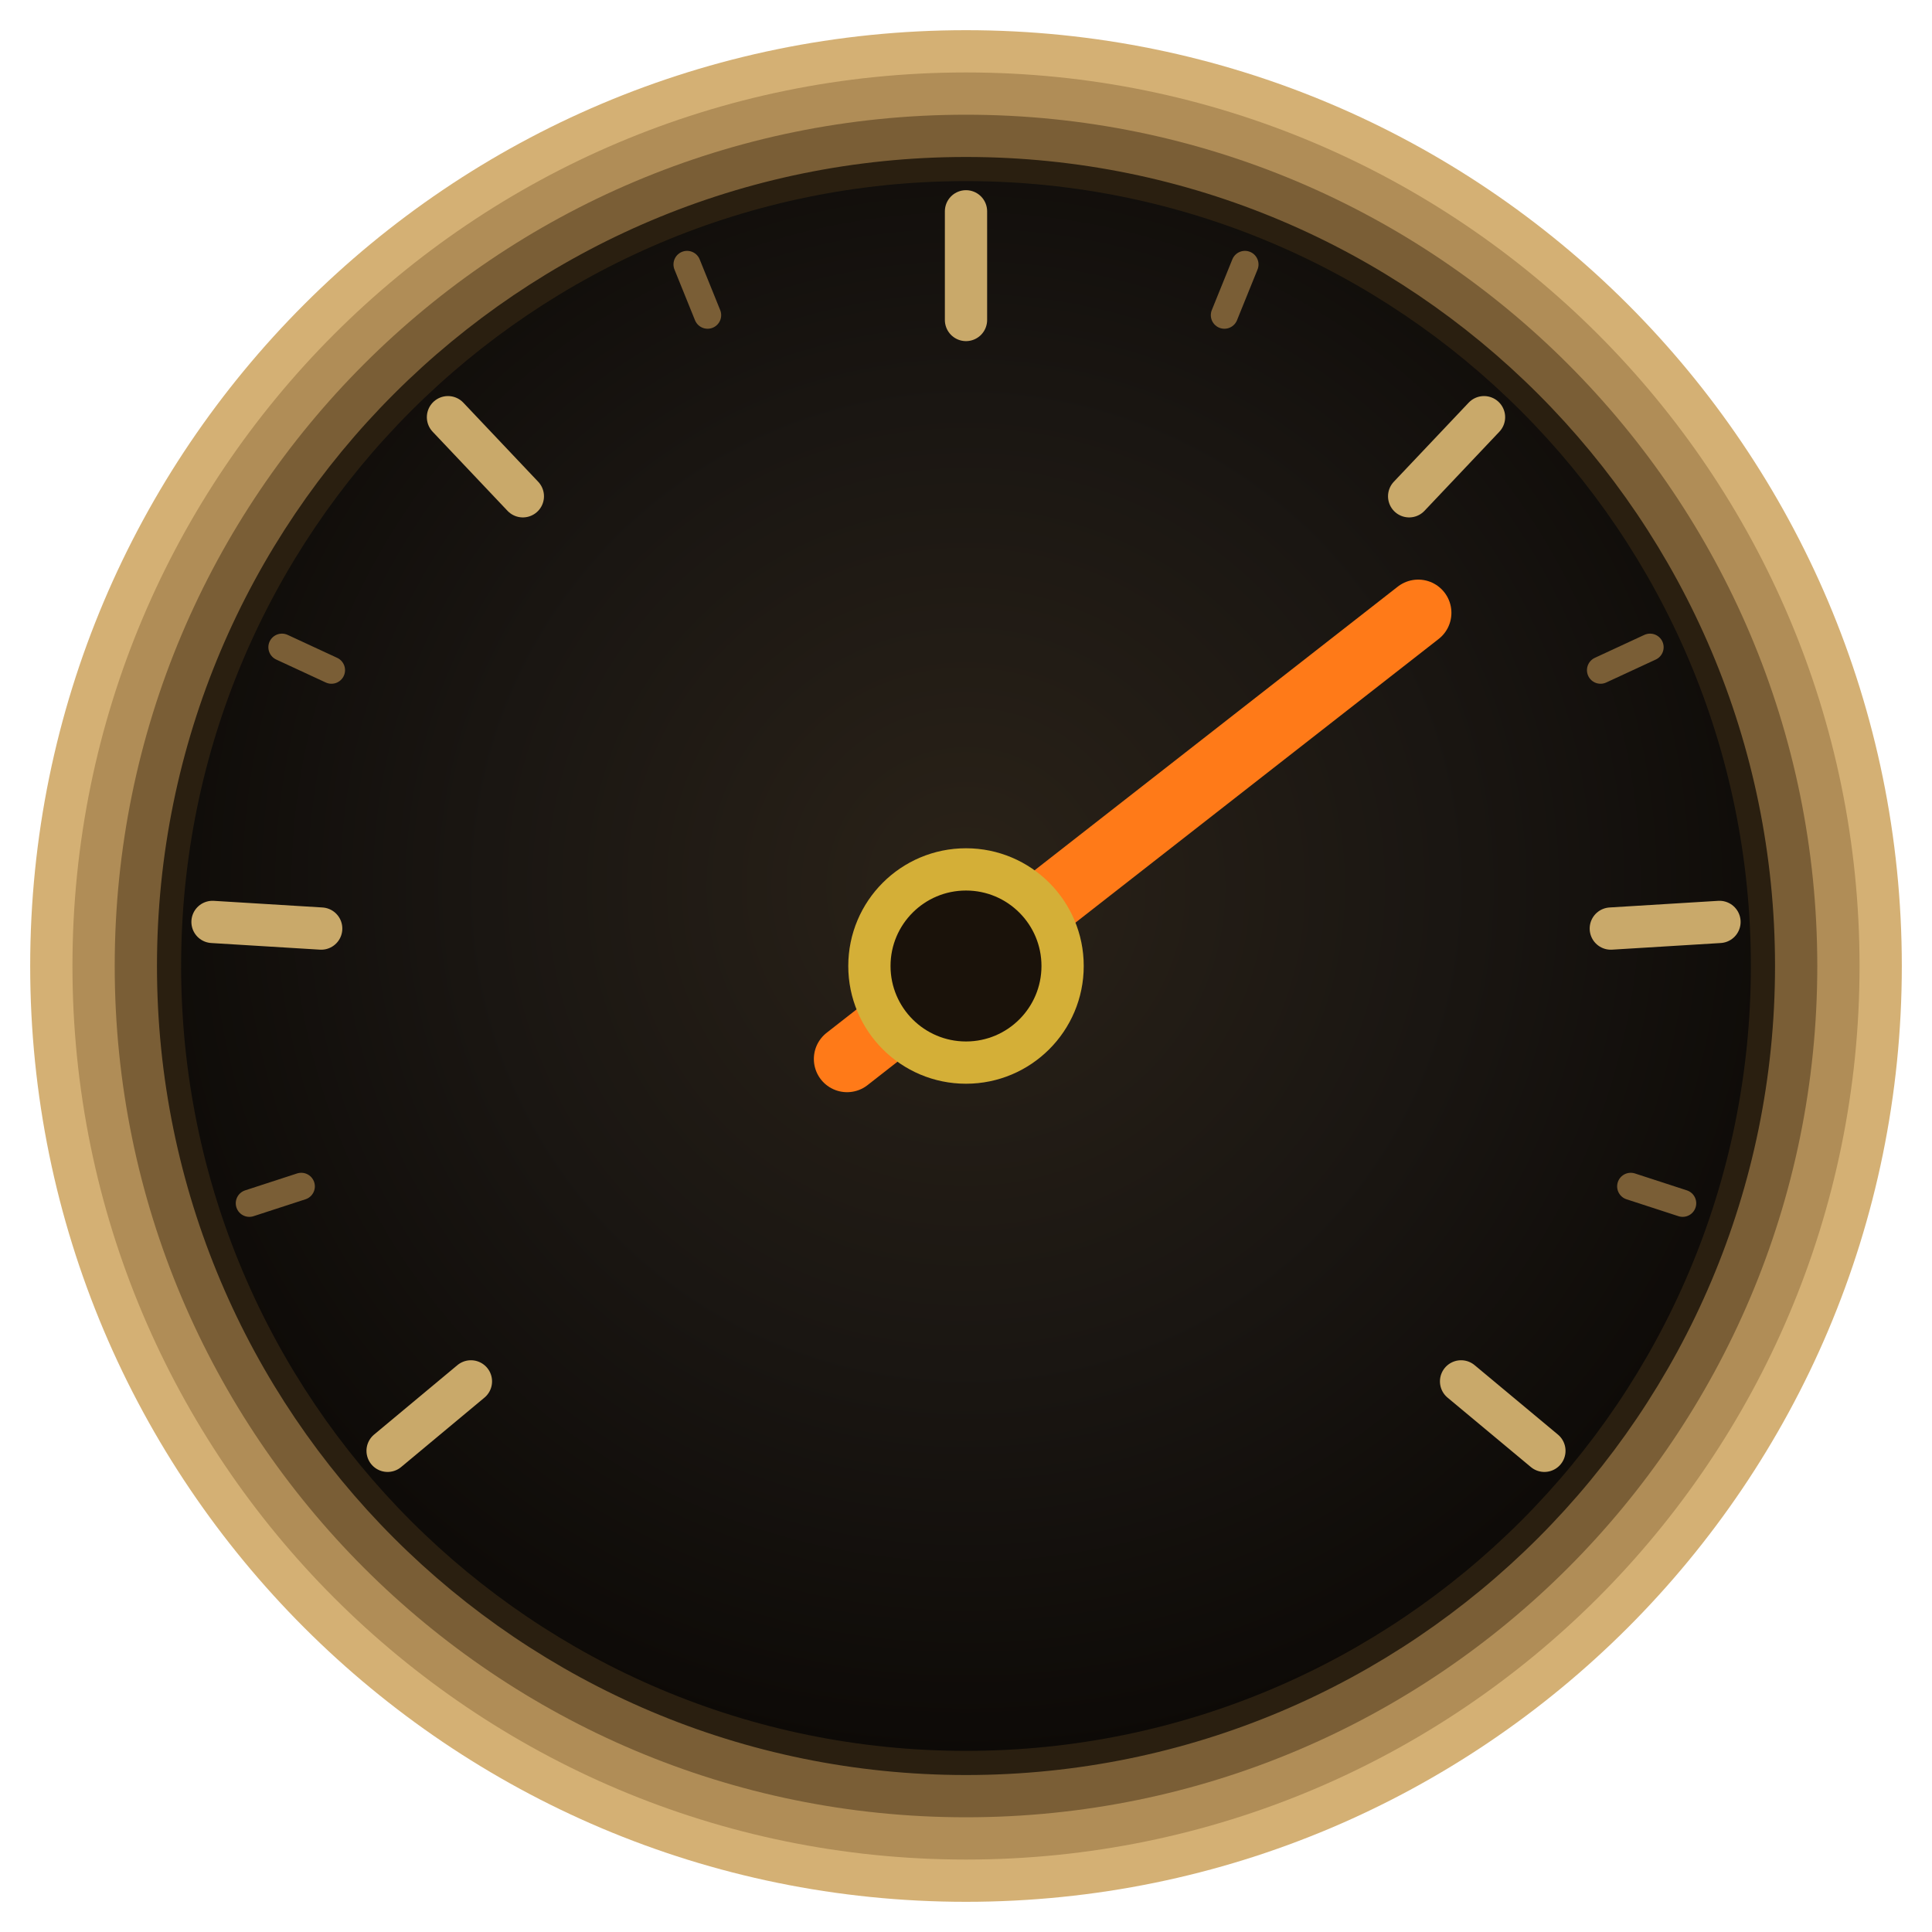
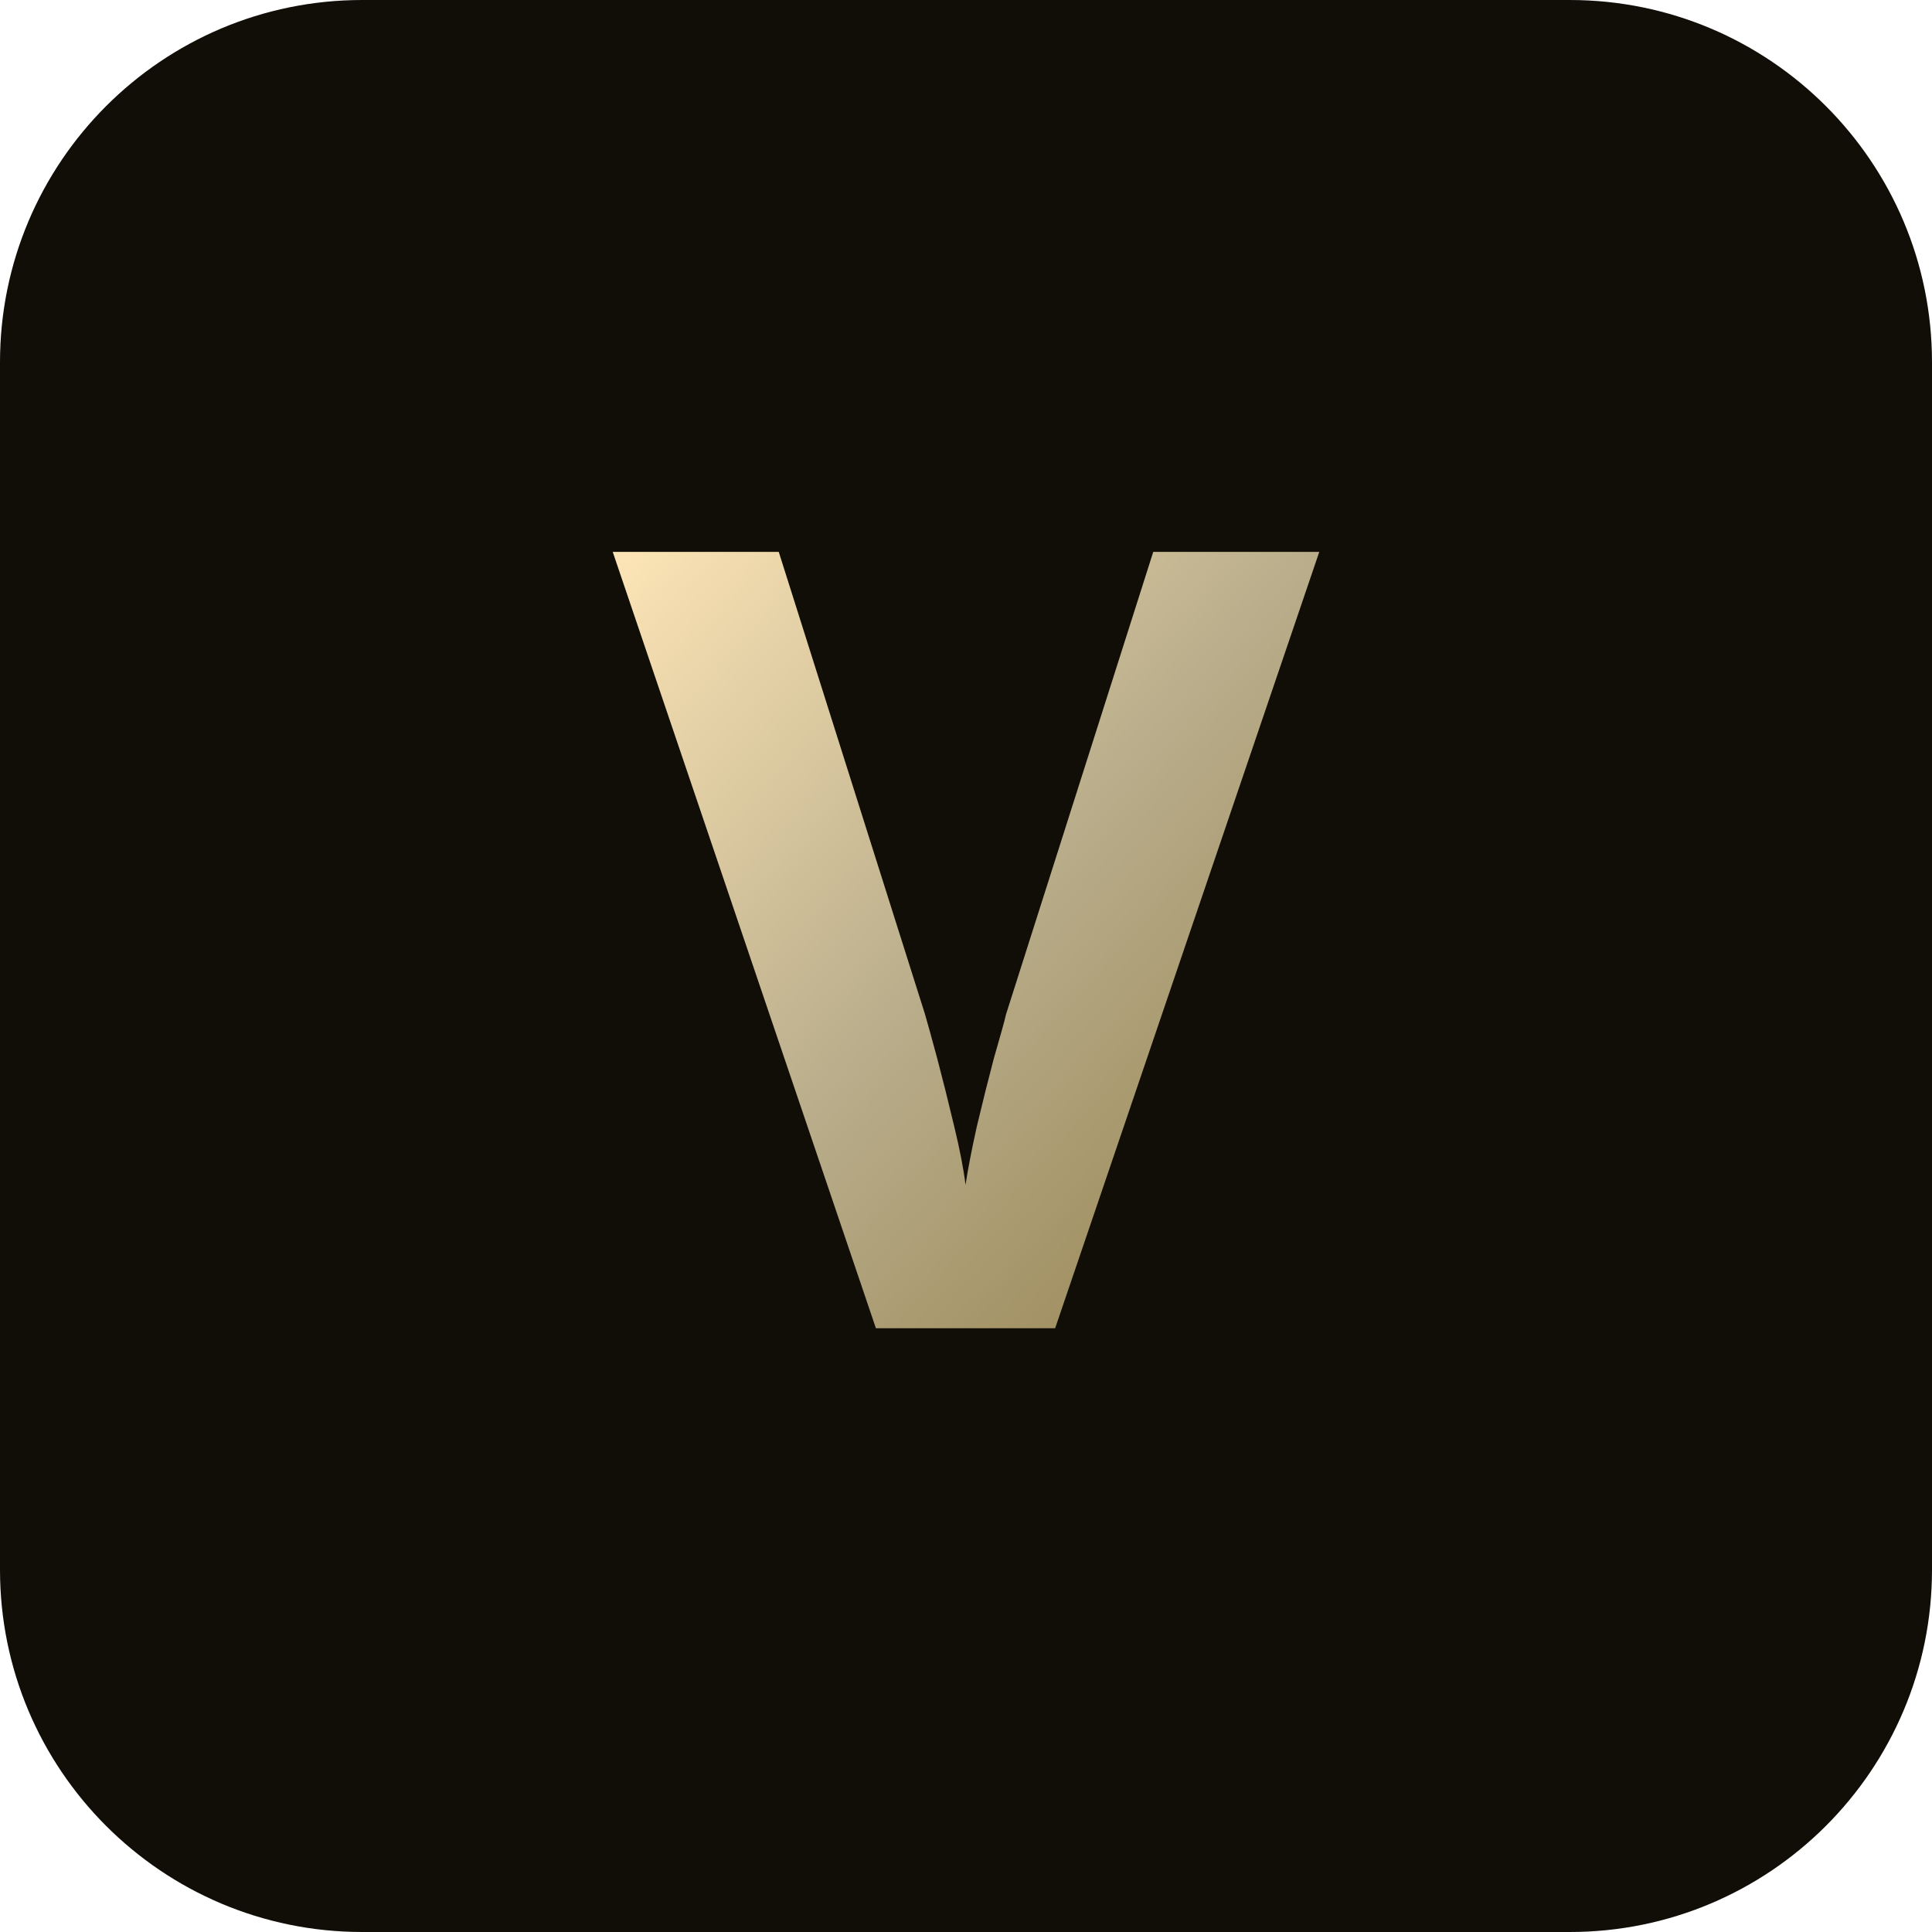
<svg xmlns="http://www.w3.org/2000/svg" viewBox="0 0 32 32">
  <defs>
-     <radialGradient id="face" cx="50%" cy="45%" r="55%">
-       <stop offset="0%" stop-color="#2a2218" />
-       <stop offset="55%" stop-color="#1a1612" />
-       <stop offset="100%" stop-color="#0d0a07" />
-     </radialGradient>
+     <linearGradient id="gold" x1="0%" y1="0%" x2="100%" y2="100%">
+       <stop offset="0%" stop-color="#fde5b6" />
+       <stop offset="50%" stop-color="#b9ad8b" />
+       <stop offset="100%" stop-color="#94814c" />
+     </linearGradient>
  </defs>
-   <circle cx="16" cy="16" r="15.5" fill="#d4b074" />
-   <circle cx="16" cy="16" r="14.8" fill="#b08d57" />
-   <circle cx="16" cy="16" r="14.1" fill="#7a5e36" />
-   <circle cx="16" cy="16" r="13.2" fill="url(#face)" stroke="#2a1f10" stroke-width="0.4" />
-   <g stroke="#7a5e36" stroke-width="0.45" fill="none" stroke-linecap="round">
-     <line x1="6.42" y1="24.03" x2="7.11" y2="23.46" />
-     <line x1="4.13" y1="19.93" x2="4.99" y2="19.65" />
-     <line x1="3.52" y1="15.27" x2="4.42" y2="15.33" />
-     <line x1="4.67" y1="10.72" x2="5.49" y2="11.10" />
-     <line x1="7.42" y1="6.91" x2="8.04" y2="7.56" />
-     <line x1="11.38" y1="4.38" x2="11.72" y2="5.22" />
-     <line x1="16.00" y1="3.50" x2="16.00" y2="4.40" />
-     <line x1="20.62" y1="4.38" x2="20.28" y2="5.22" />
-     <line x1="24.58" y1="6.91" x2="23.96" y2="7.56" />
-     <line x1="27.33" y1="10.72" x2="26.51" y2="11.10" />
-     <line x1="28.48" y1="15.27" x2="27.58" y2="15.33" />
-     <line x1="27.87" y1="19.93" x2="27.01" y2="19.65" />
-     <line x1="25.58" y1="24.03" x2="24.89" y2="23.46" />
-   </g>
-   <g stroke="#c9a96a" stroke-width="0.7" fill="none" stroke-linecap="round">
-     <line x1="6.42" y1="24.03" x2="7.80" y2="22.88" />
-     <line x1="3.52" y1="15.27" x2="5.32" y2="15.38" />
-     <line x1="7.42" y1="6.91" x2="8.66" y2="8.22" />
-     <line x1="16.00" y1="3.50" x2="16.00" y2="5.30" />
-     <line x1="24.58" y1="6.91" x2="23.34" y2="8.22" />
-     <line x1="28.48" y1="15.27" x2="26.68" y2="15.38" />
-     <line x1="25.58" y1="24.03" x2="24.20" y2="22.88" />
-   </g>
-   <line x1="16" y1="16" x2="23.49" y2="10.15" stroke="#ff7a18" stroke-width="1.1" stroke-linecap="round" />
-   <line x1="16" y1="16" x2="14.03" y2="17.54" stroke="#ff7a18" stroke-width="1.1" stroke-linecap="round" />
-   <circle cx="16" cy="16" r="1.6" fill="#1a120a" stroke="#d4af37" stroke-width="0.7" />
+   <rect width="32" height="32" rx="6" fill="#110e08" />
+   <text x="16" y="22" font-family="system-ui, sans-serif" font-size="18" font-weight="700" fill="url(#gold)" text-anchor="middle">V</text>
</svg>
